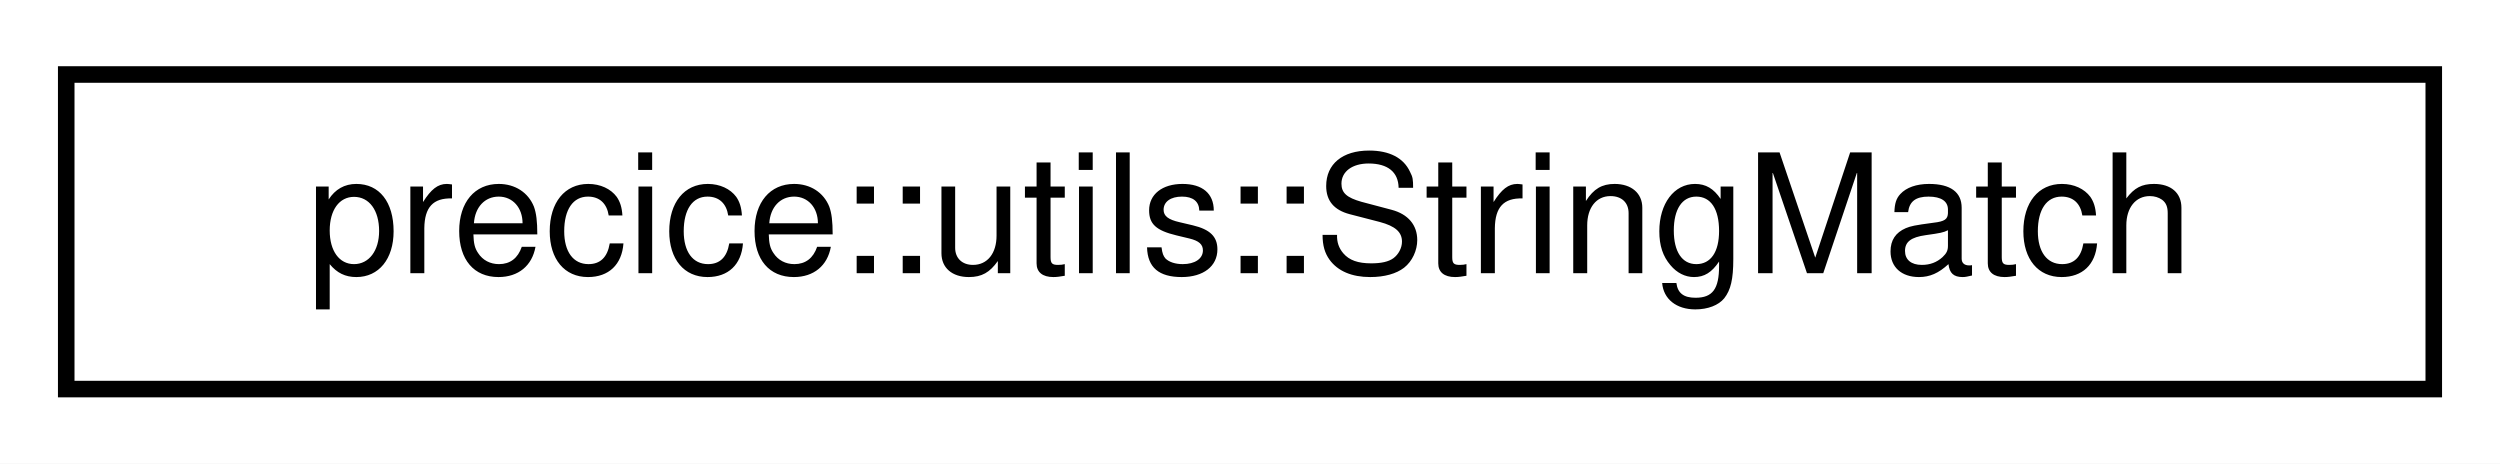
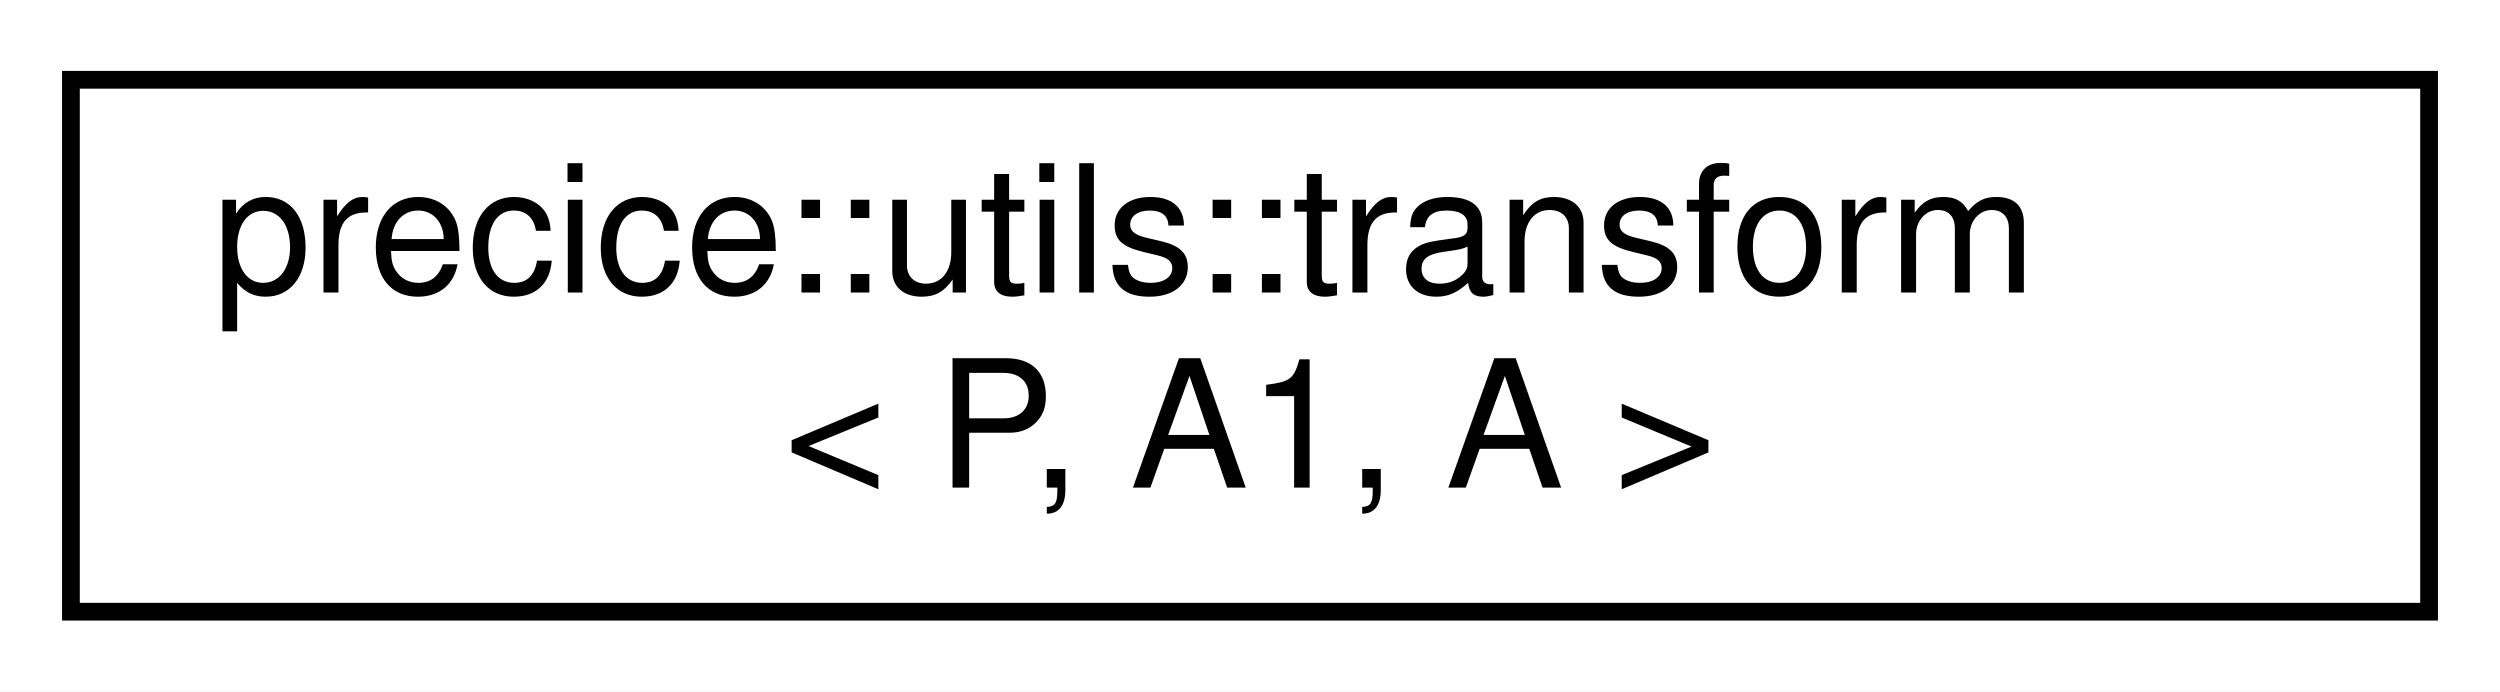
- <svg xmlns="http://www.w3.org/2000/svg" xmlns:xlink="http://www.w3.org/1999/xlink" width="151pt" height="28pt" viewBox="0.00 0.00 151.00 28.00">
-   <g id="graph0" class="graph" transform="scale(1 1) rotate(0) translate(4 24)">
-     <polygon fill="white" stroke="transparent" points="-4,4 -4,-24 147,-24 147,4 -4,4" />
+ <svg xmlns="http://www.w3.org/2000/svg" xmlns:xlink="http://www.w3.org/1999/xlink" width="141pt" height="39pt" viewBox="0.00 0.00 141.00 39.00">
+   <g id="graph0" class="graph" transform="scale(1 1) rotate(0) translate(4 35)">
+     <polygon fill="white" stroke="transparent" points="-4,4 -4,-35 137,-35 137,4 -4,4" />
    <g id="node1" class="node">
      <g id="a_node1">
-         <a xlink:href="structprecice_1_1utils_1_1StringMatch.html" target="_top" xlink:title=" ">
-           <polygon fill="white" stroke="black" points="0,-0.5 0,-19.5 143,-19.5 143,-0.5 0,-0.5" />
-           <text text-anchor="middle" x="71.5" y="-7.5" font-family="Helvetica,sans-Serif" font-size="10.00">precice::utils::StringMatch</text>
+         <a xlink:href="structprecice_1_1utils_1_1transform.html" target="_top" xlink:title=" ">
+           <polygon fill="white" stroke="black" points="0,-0.5 0,-30.5 133,-30.5 133,-0.5 0,-0.5" />
+           <text text-anchor="start" x="8" y="-18.5" font-family="Helvetica,sans-Serif" font-size="10.00">precice::utils::transform</text>
+           <text text-anchor="middle" x="66.5" y="-7.5" font-family="Helvetica,sans-Serif" font-size="10.00">&lt; P, A1, A &gt;</text>
        </a>
      </g>
    </g>
  </g>
</svg>
